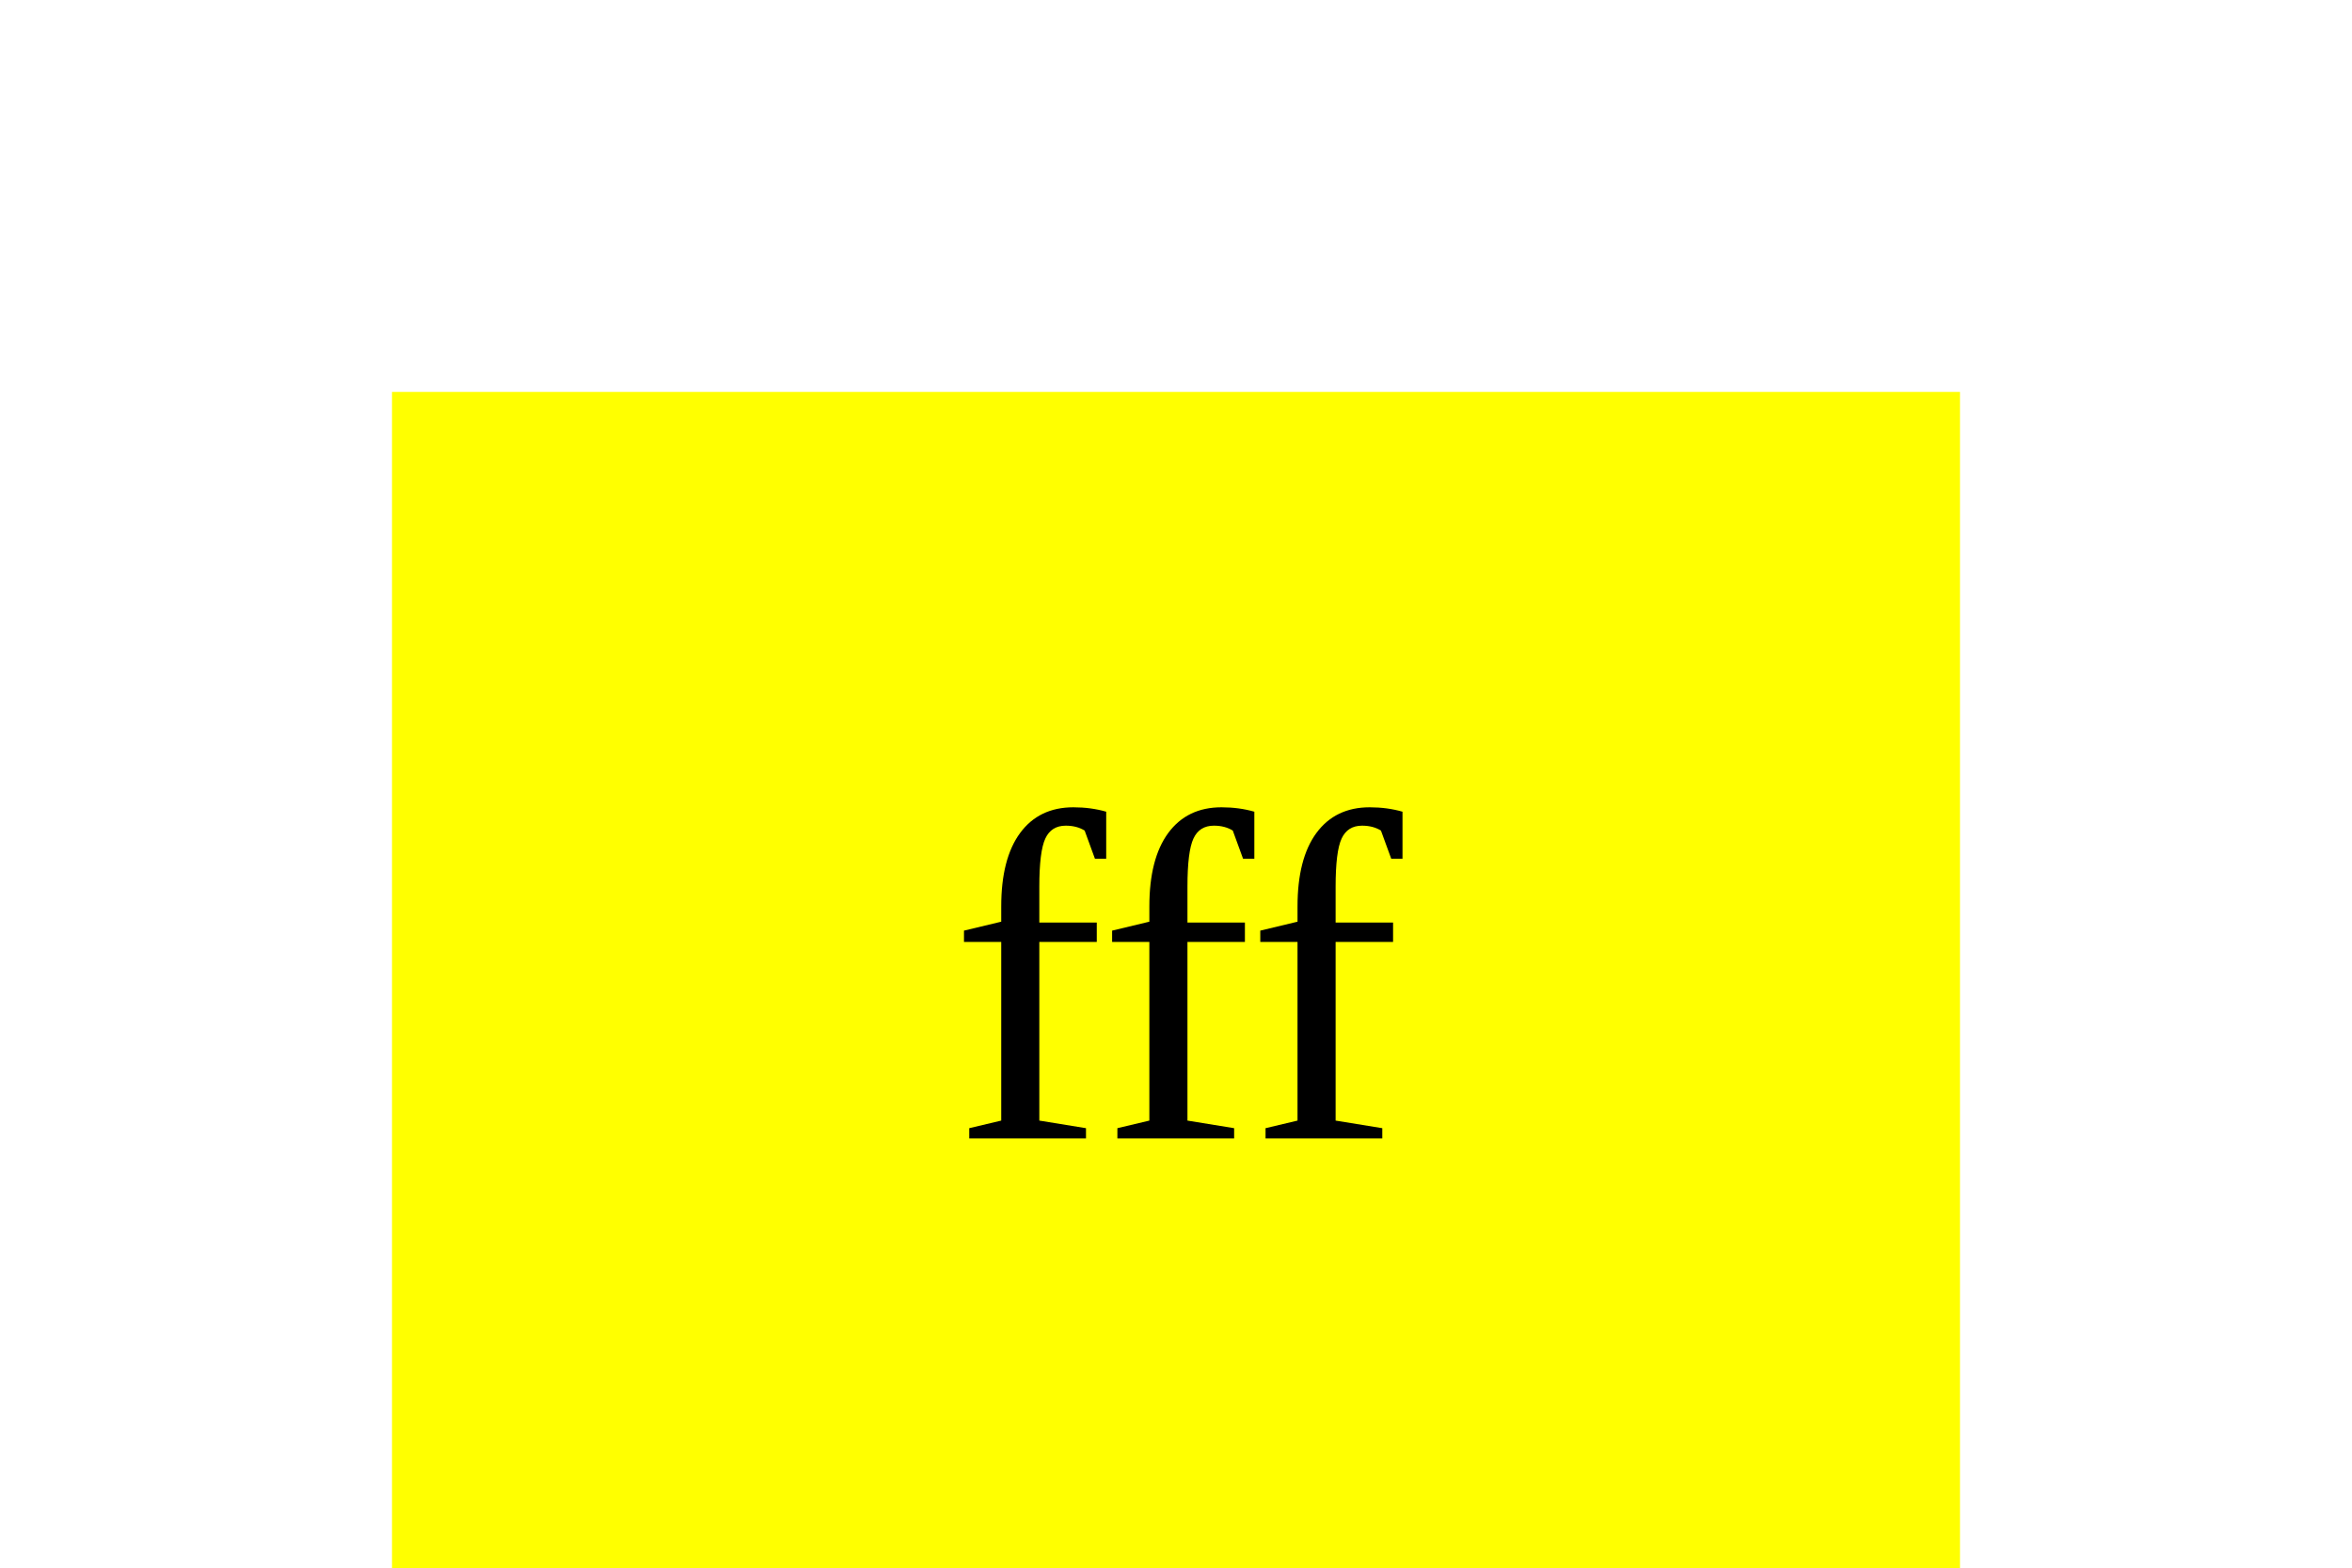
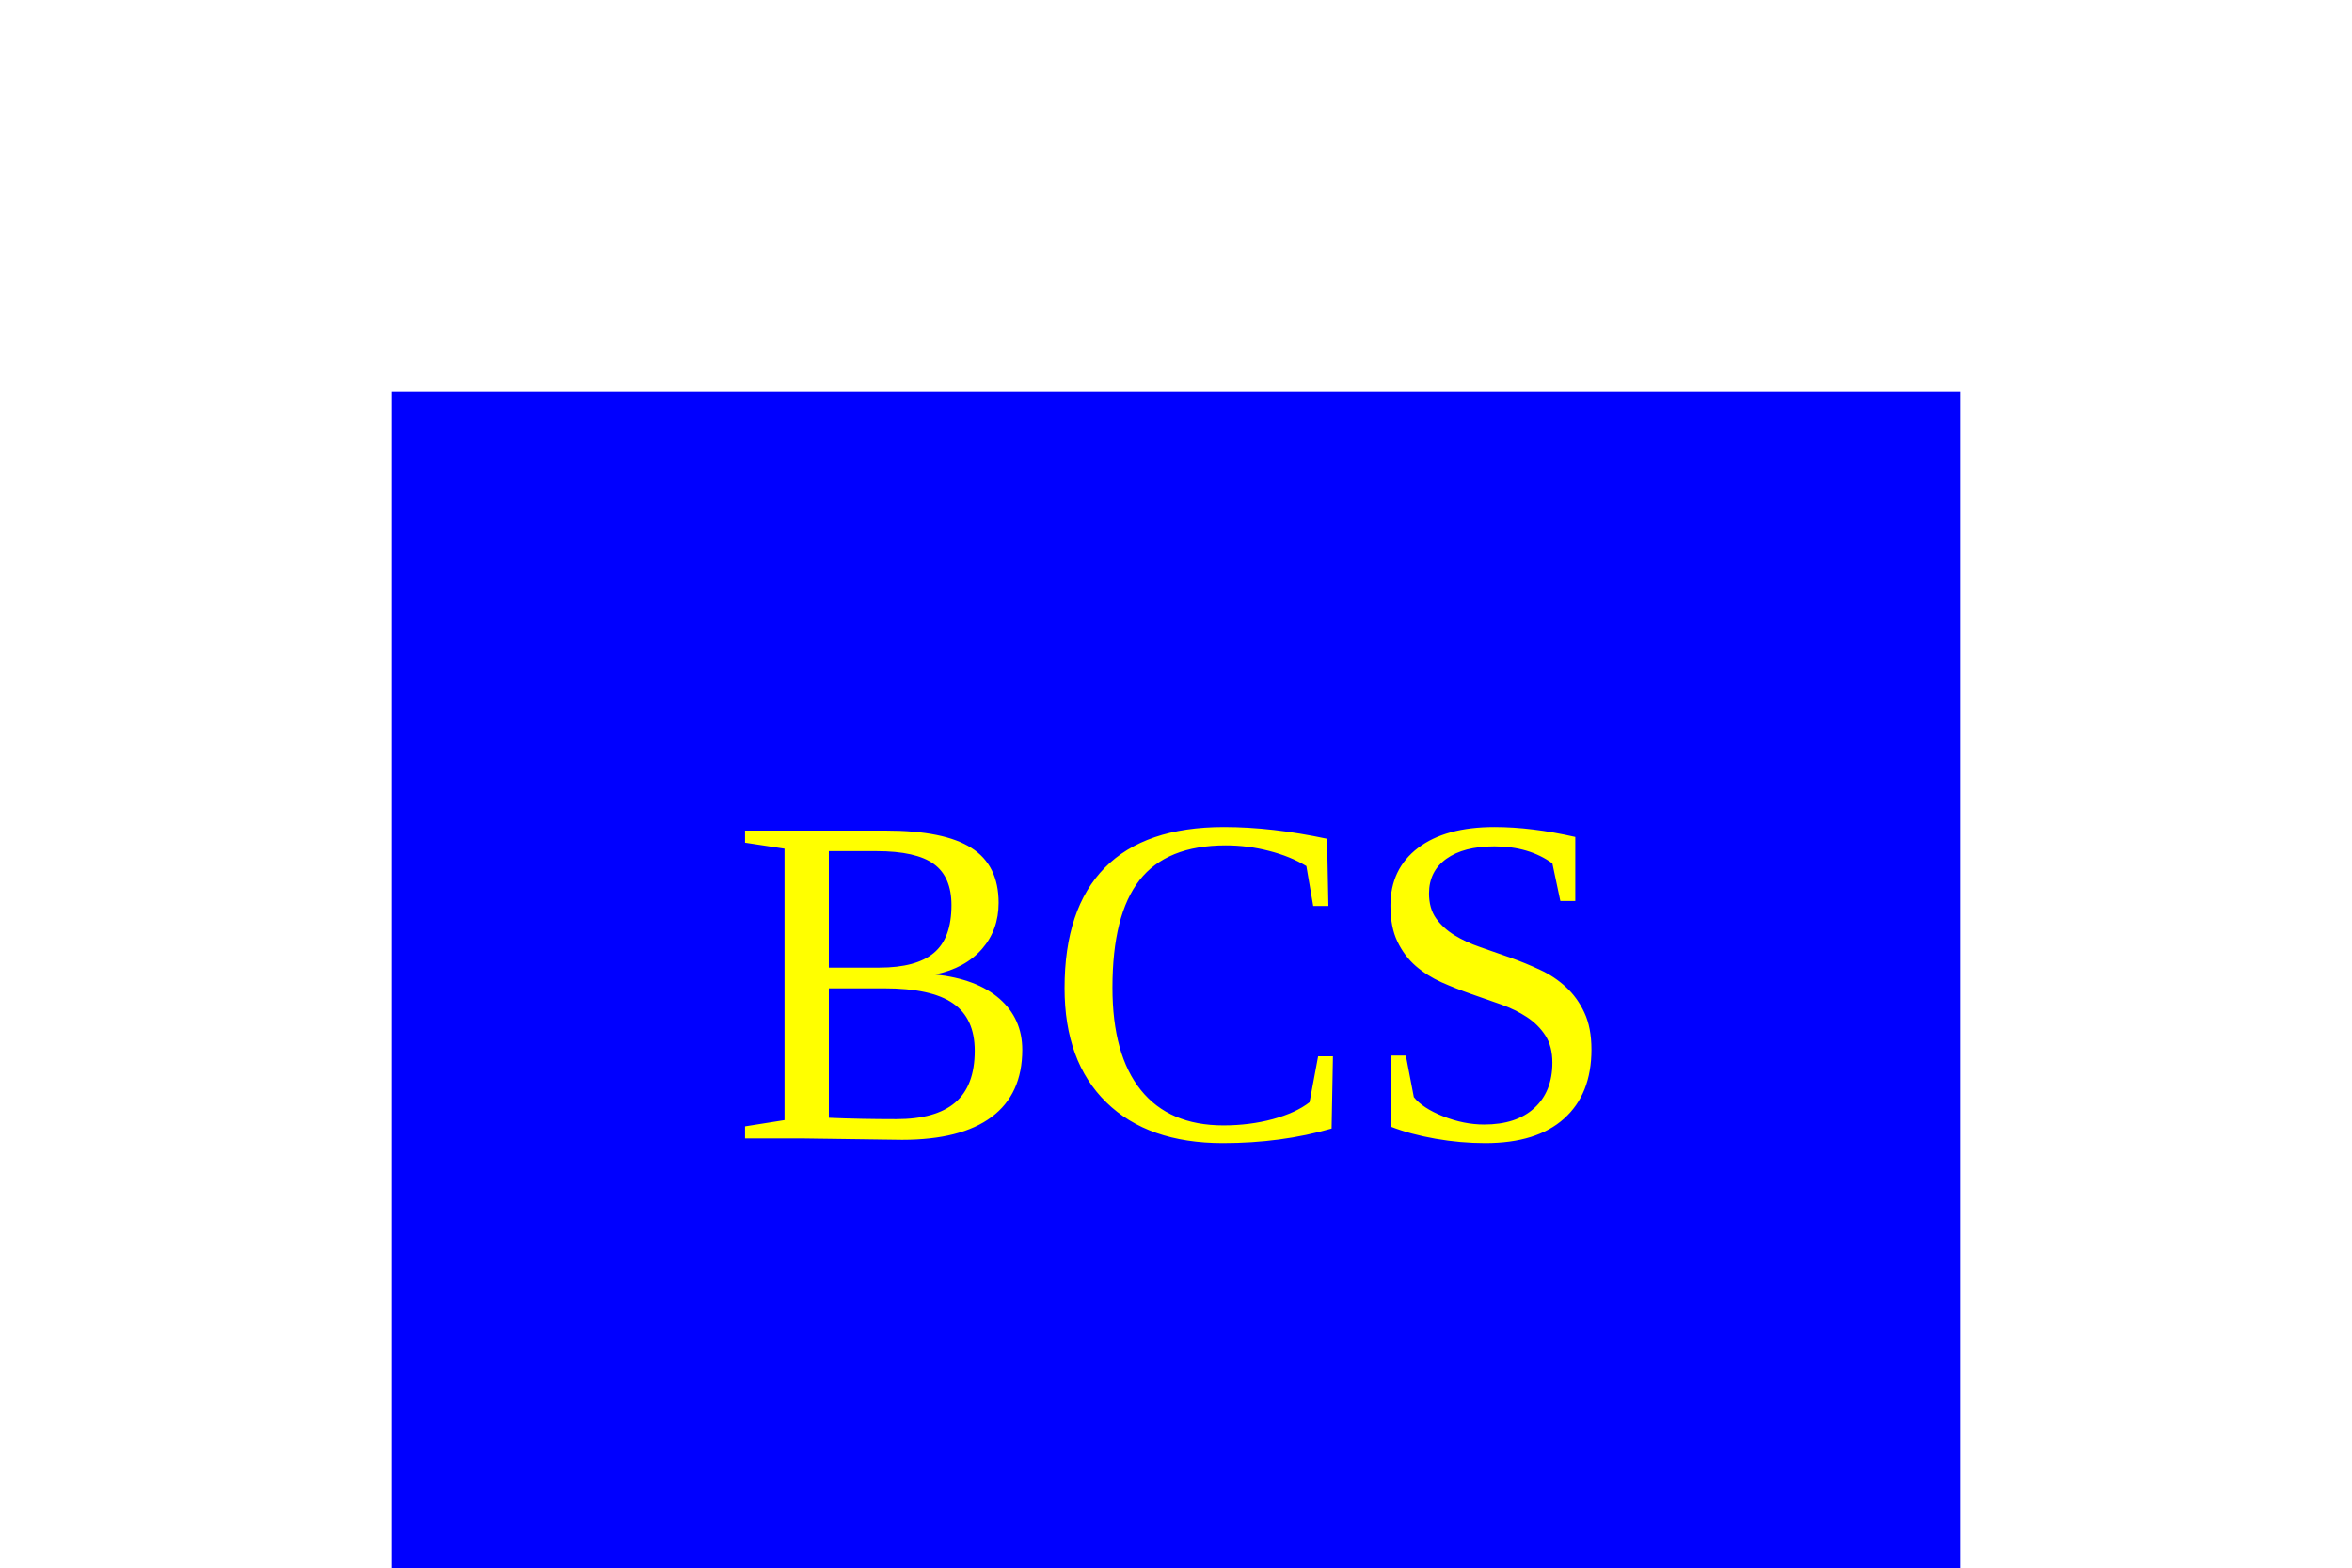
<svg xmlns="http://www.w3.org/2000/svg" version="1.1" width="300" height="200">
-   <rect x="50" y="50" width="200" height="200" fill="yellow" />
-   <text x="150" y="125" font-size="60" text-anchor="middle" dominant-baseline="central" fill="black">fff</text>
+   <rect x="50" y="50" width="200" height="200" fill="blue" />
+   <text x="150" y="125" font-size="60" text-anchor="middle" dominant-baseline="central" fill="yellow">BCS</text>
</svg>
